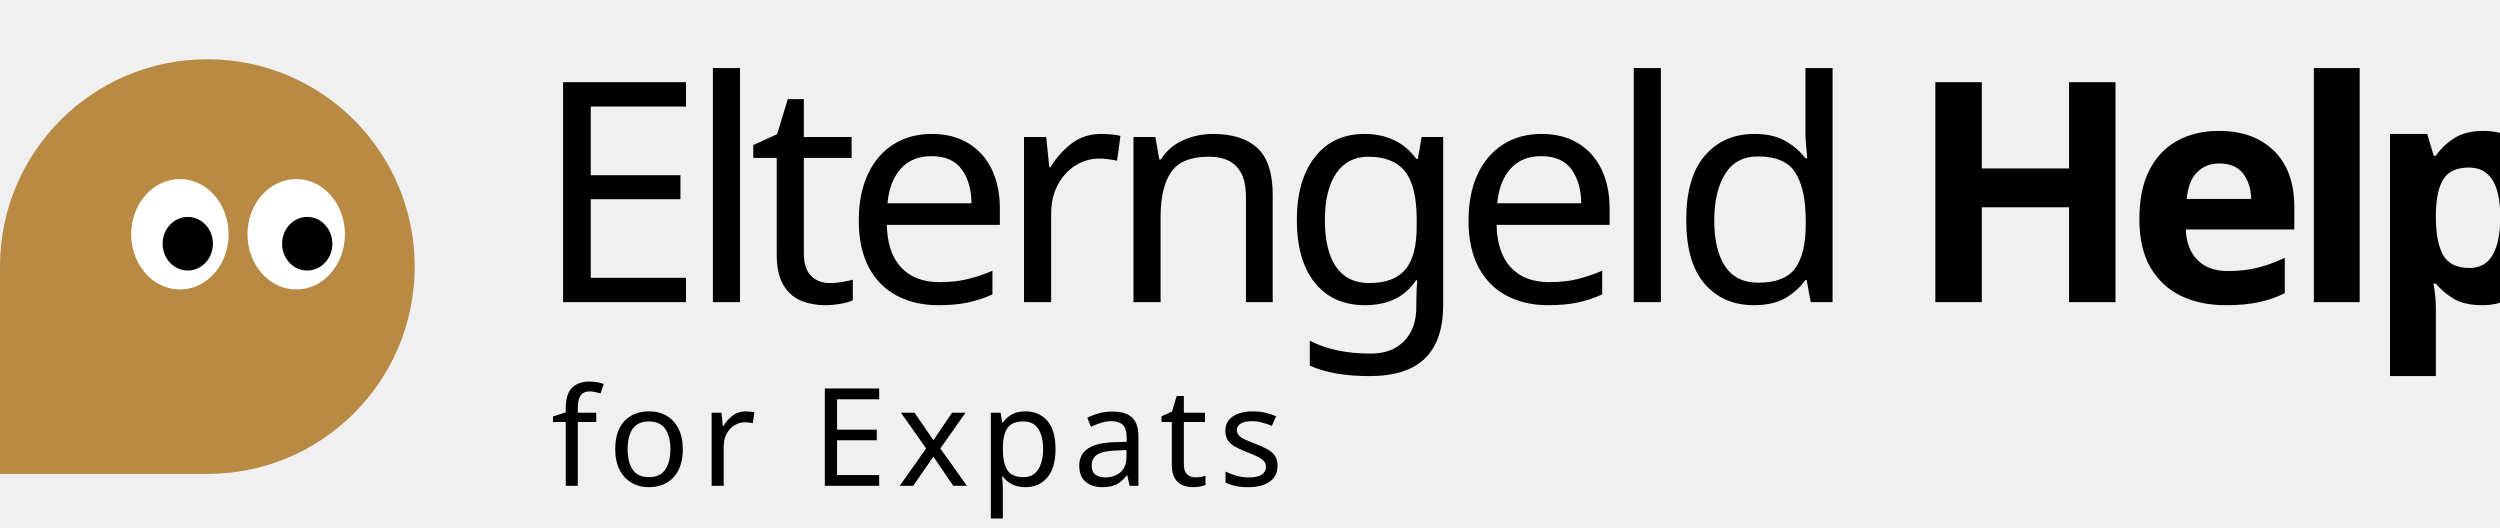
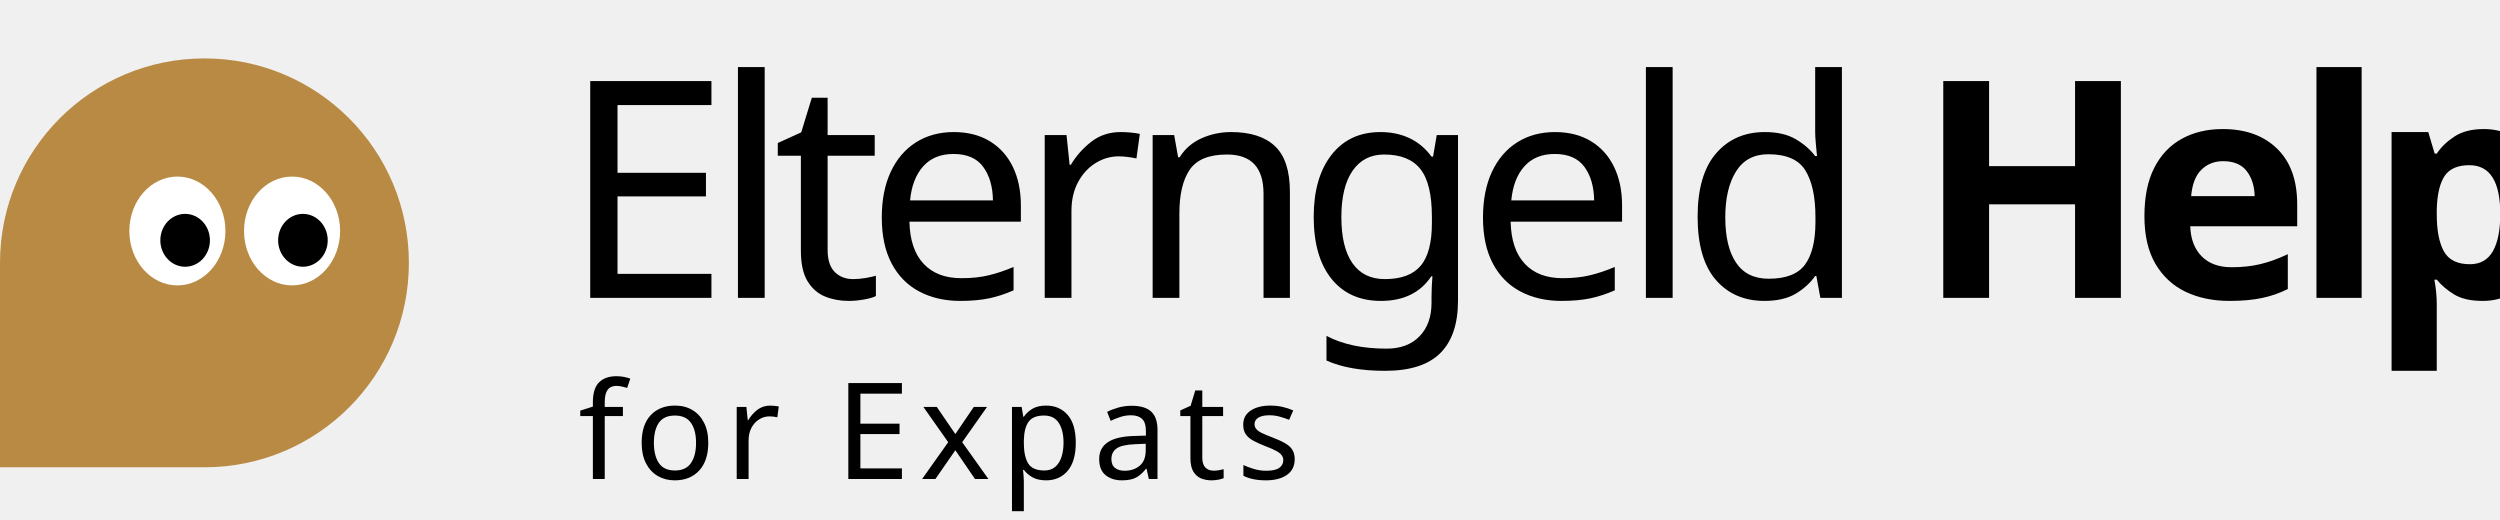
- <svg xmlns="http://www.w3.org/2000/svg" width="422px" height="89px" viewBox="0 0 422 89" version="1.1">
+ <svg xmlns="http://www.w3.org/2000/svg" width="428px" height="89px" viewBox="0 0 428 89" version="1.1">
  <g id="Eltern-Helper" stroke="none" stroke-width="1" fill="none" fill-rule="evenodd">
-     <g id="Artboard" transform="translate(-3346, -3470)">
-       <g id="Group-7-Copy" transform="translate(3346, 3470)">
+     <g id="Artboard" transform="translate(-3340, -3470)">
+       <g id="Group-7-Copy" transform="translate(3340, 3470)">
        <text id="for-Expats" font-family="SpaceGrotesk-Light_Regular, Space Grotesk" font-size="23" font-weight="normal" letter-spacing="1.673" fill="#000000">
-           <tspan x="93" y="82">for Expats</tspan>
+           <tspan x="99" y="82">for Expats</tspan>
        </text>
        <text id="Elterngeld-Copy" font-family="SpaceGrotesk-Light, Space Grotesk" font-size="52" font-weight="300" letter-spacing="-3" fill="#000000">
-           <tspan x="90" y="51">Elterngeld</tspan>
-           <tspan x="317.4" y="51" font-family="SpaceGrotesk-Light_Bold, Space Grotesk" font-weight="bold"> </tspan>
+           <tspan x="96" y="51">Elterngeld</tspan>
+           <tspan x="323.4" y="51" font-family="SpaceGrotesk-Light_Bold, Space Grotesk" font-weight="bold"> </tspan>
        </text>
        <text id="Help" font-family="SpaceGrotesk-Light_Bold, Space Grotesk" font-size="52" font-weight="bold" letter-spacing="-3" fill="#000000">
-           <tspan x="322" y="51">Help</tspan>
+           <tspan x="328" y="51">Help</tspan>
        </text>
        <g id="Group-6-Copy-2" transform="translate(0, 10)">
          <g id="Body" fill="#B98A43" fill-rule="nonzero">
            <path d="M70,35 L70,35 C70,15.655 54.345,0 35,0 L35,0 C15.655,0 0,15.655 0,35 L0,70 L35,70 C54.345,70 70,54.345 70,35 Z" id="Shape" />
          </g>
          <g id="Eyes-Copy-2" transform="translate(22.14272, 20.22833)">
            <ellipse id="Oval" fill="#FFFFFF" cx="8.225" cy="9.316" rx="8.225" ry="9.316" />
            <ellipse id="Oval-Copy-3" fill="#FFFFFF" cx="27.859" cy="9.316" rx="8.225" ry="9.316" />
            <ellipse id="Oval" fill="#000000" cx="9.552" cy="10.913" rx="4.245" ry="4.525" />
            <ellipse id="Oval-Copy-4" fill="#000000" cx="29.717" cy="10.913" rx="4.245" ry="4.525" />
          </g>
        </g>
      </g>
    </g>
  </g>
</svg>
